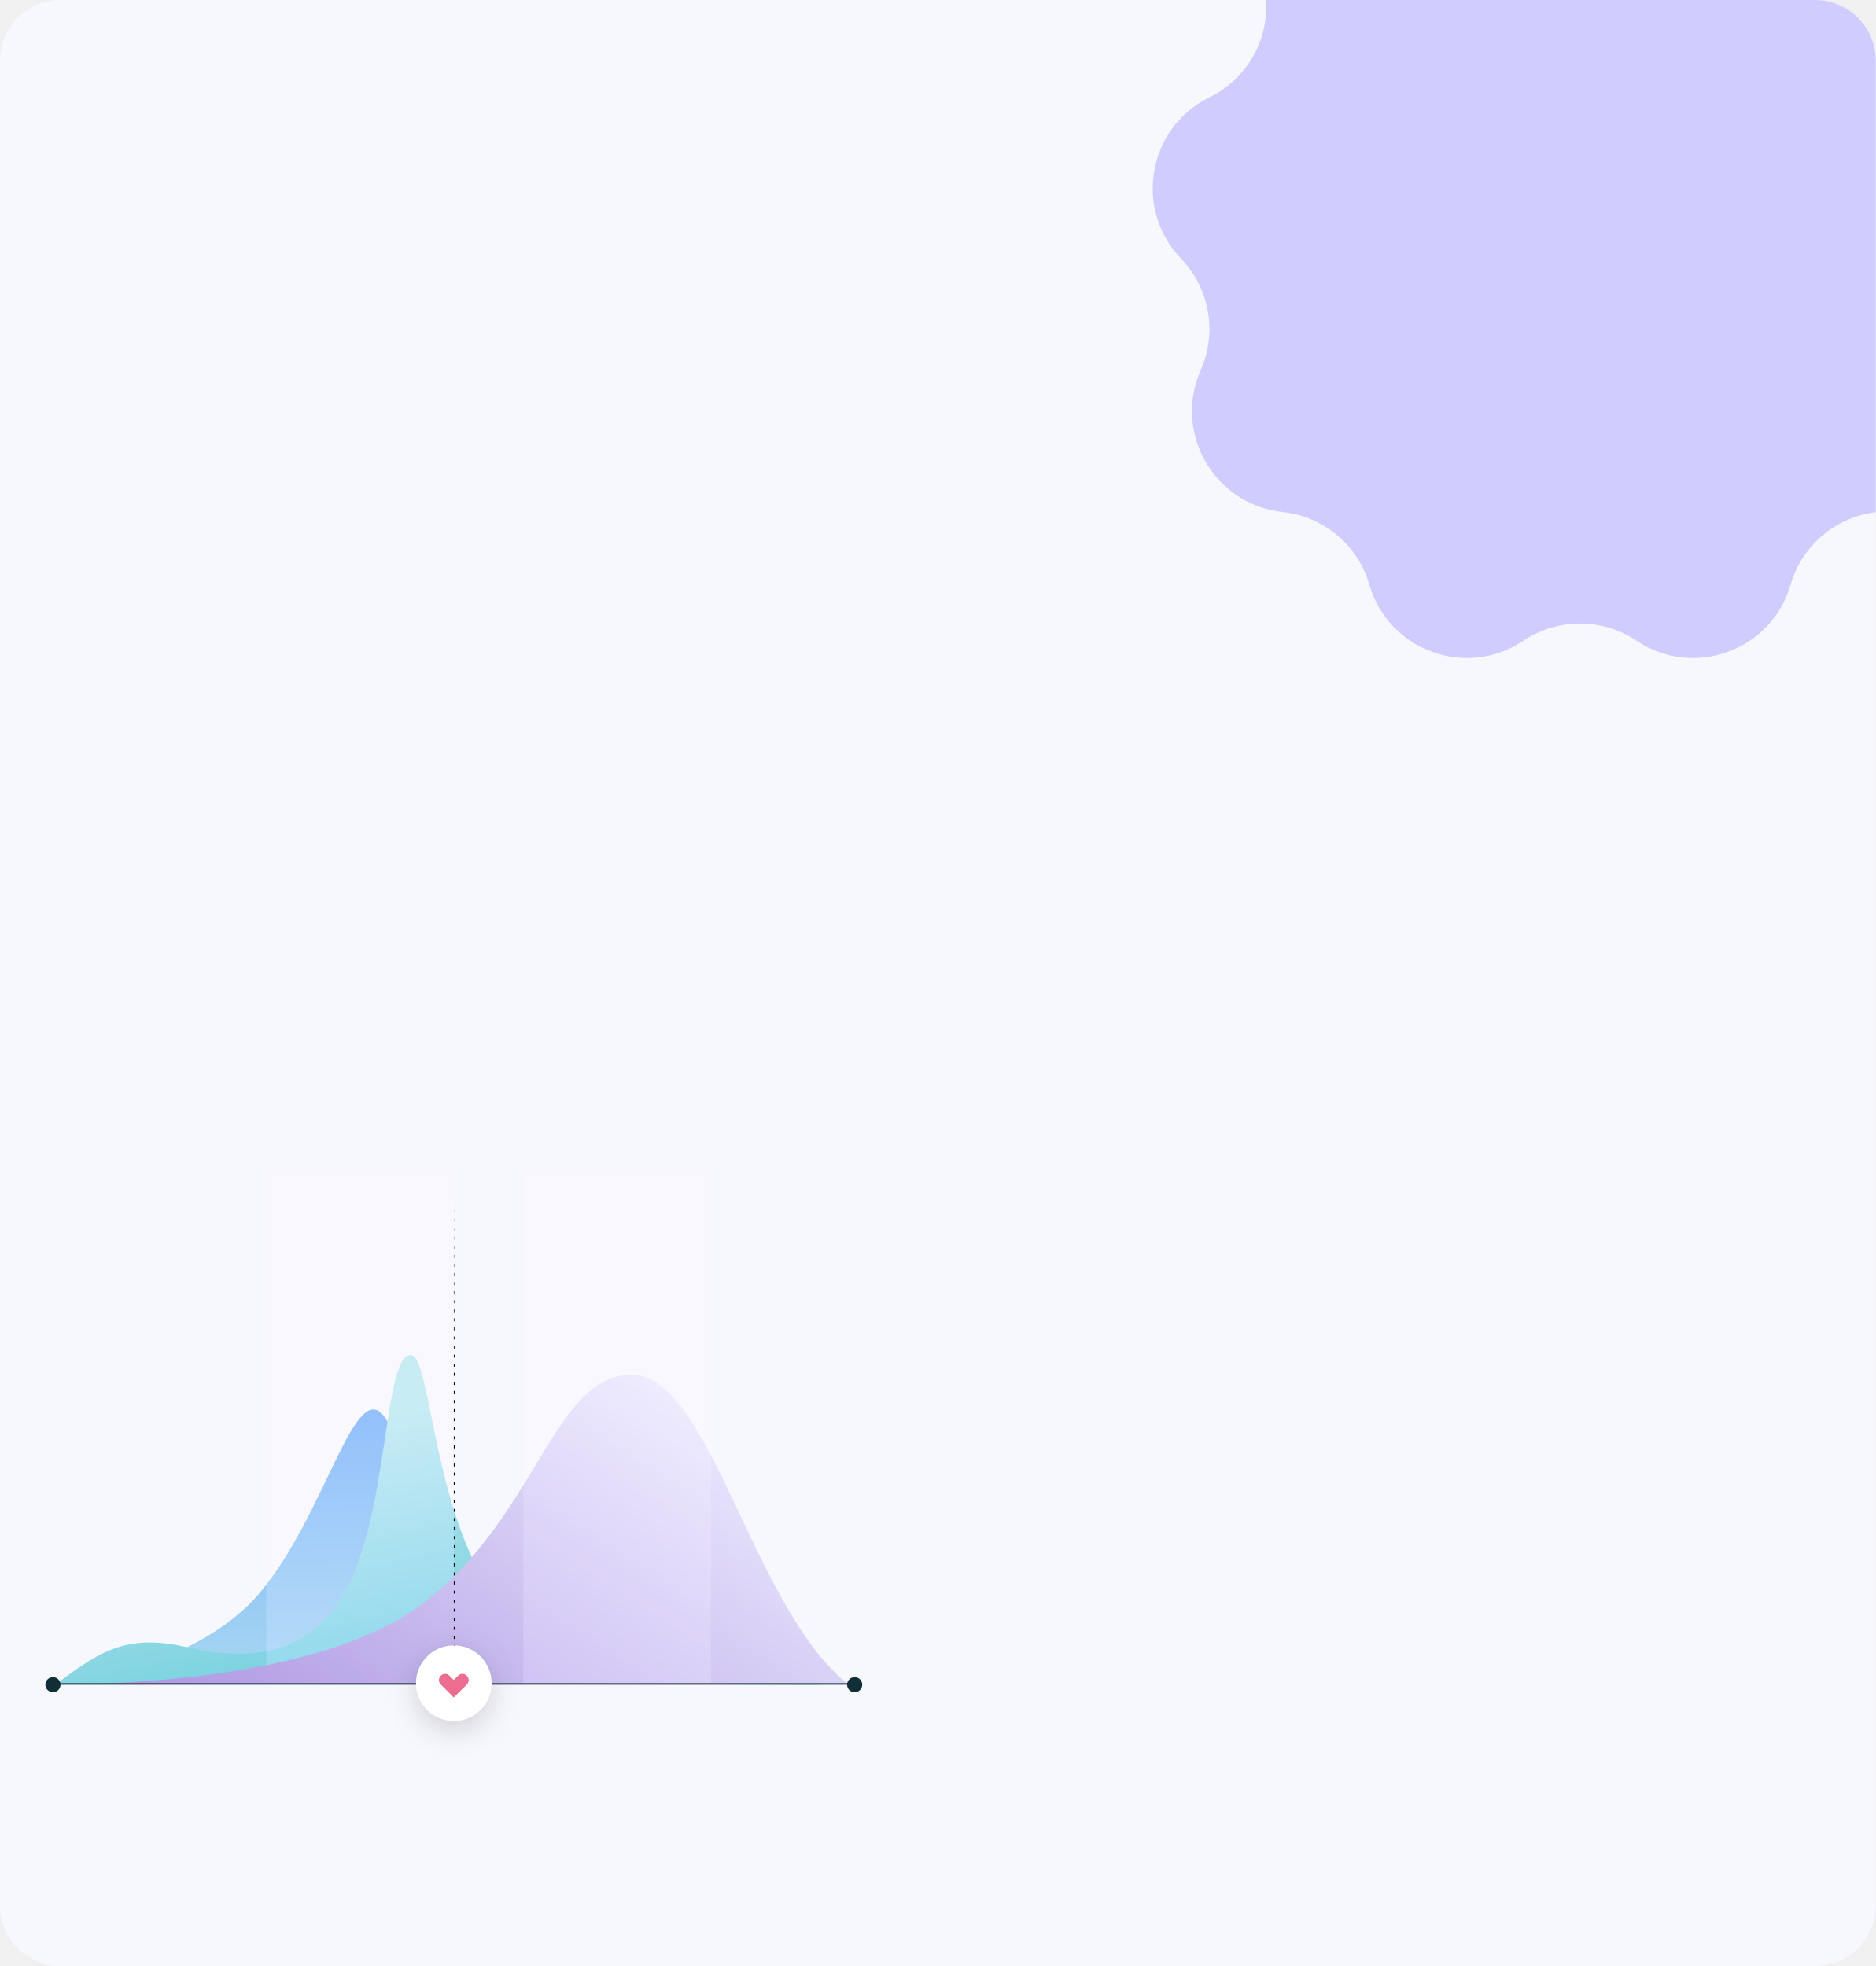
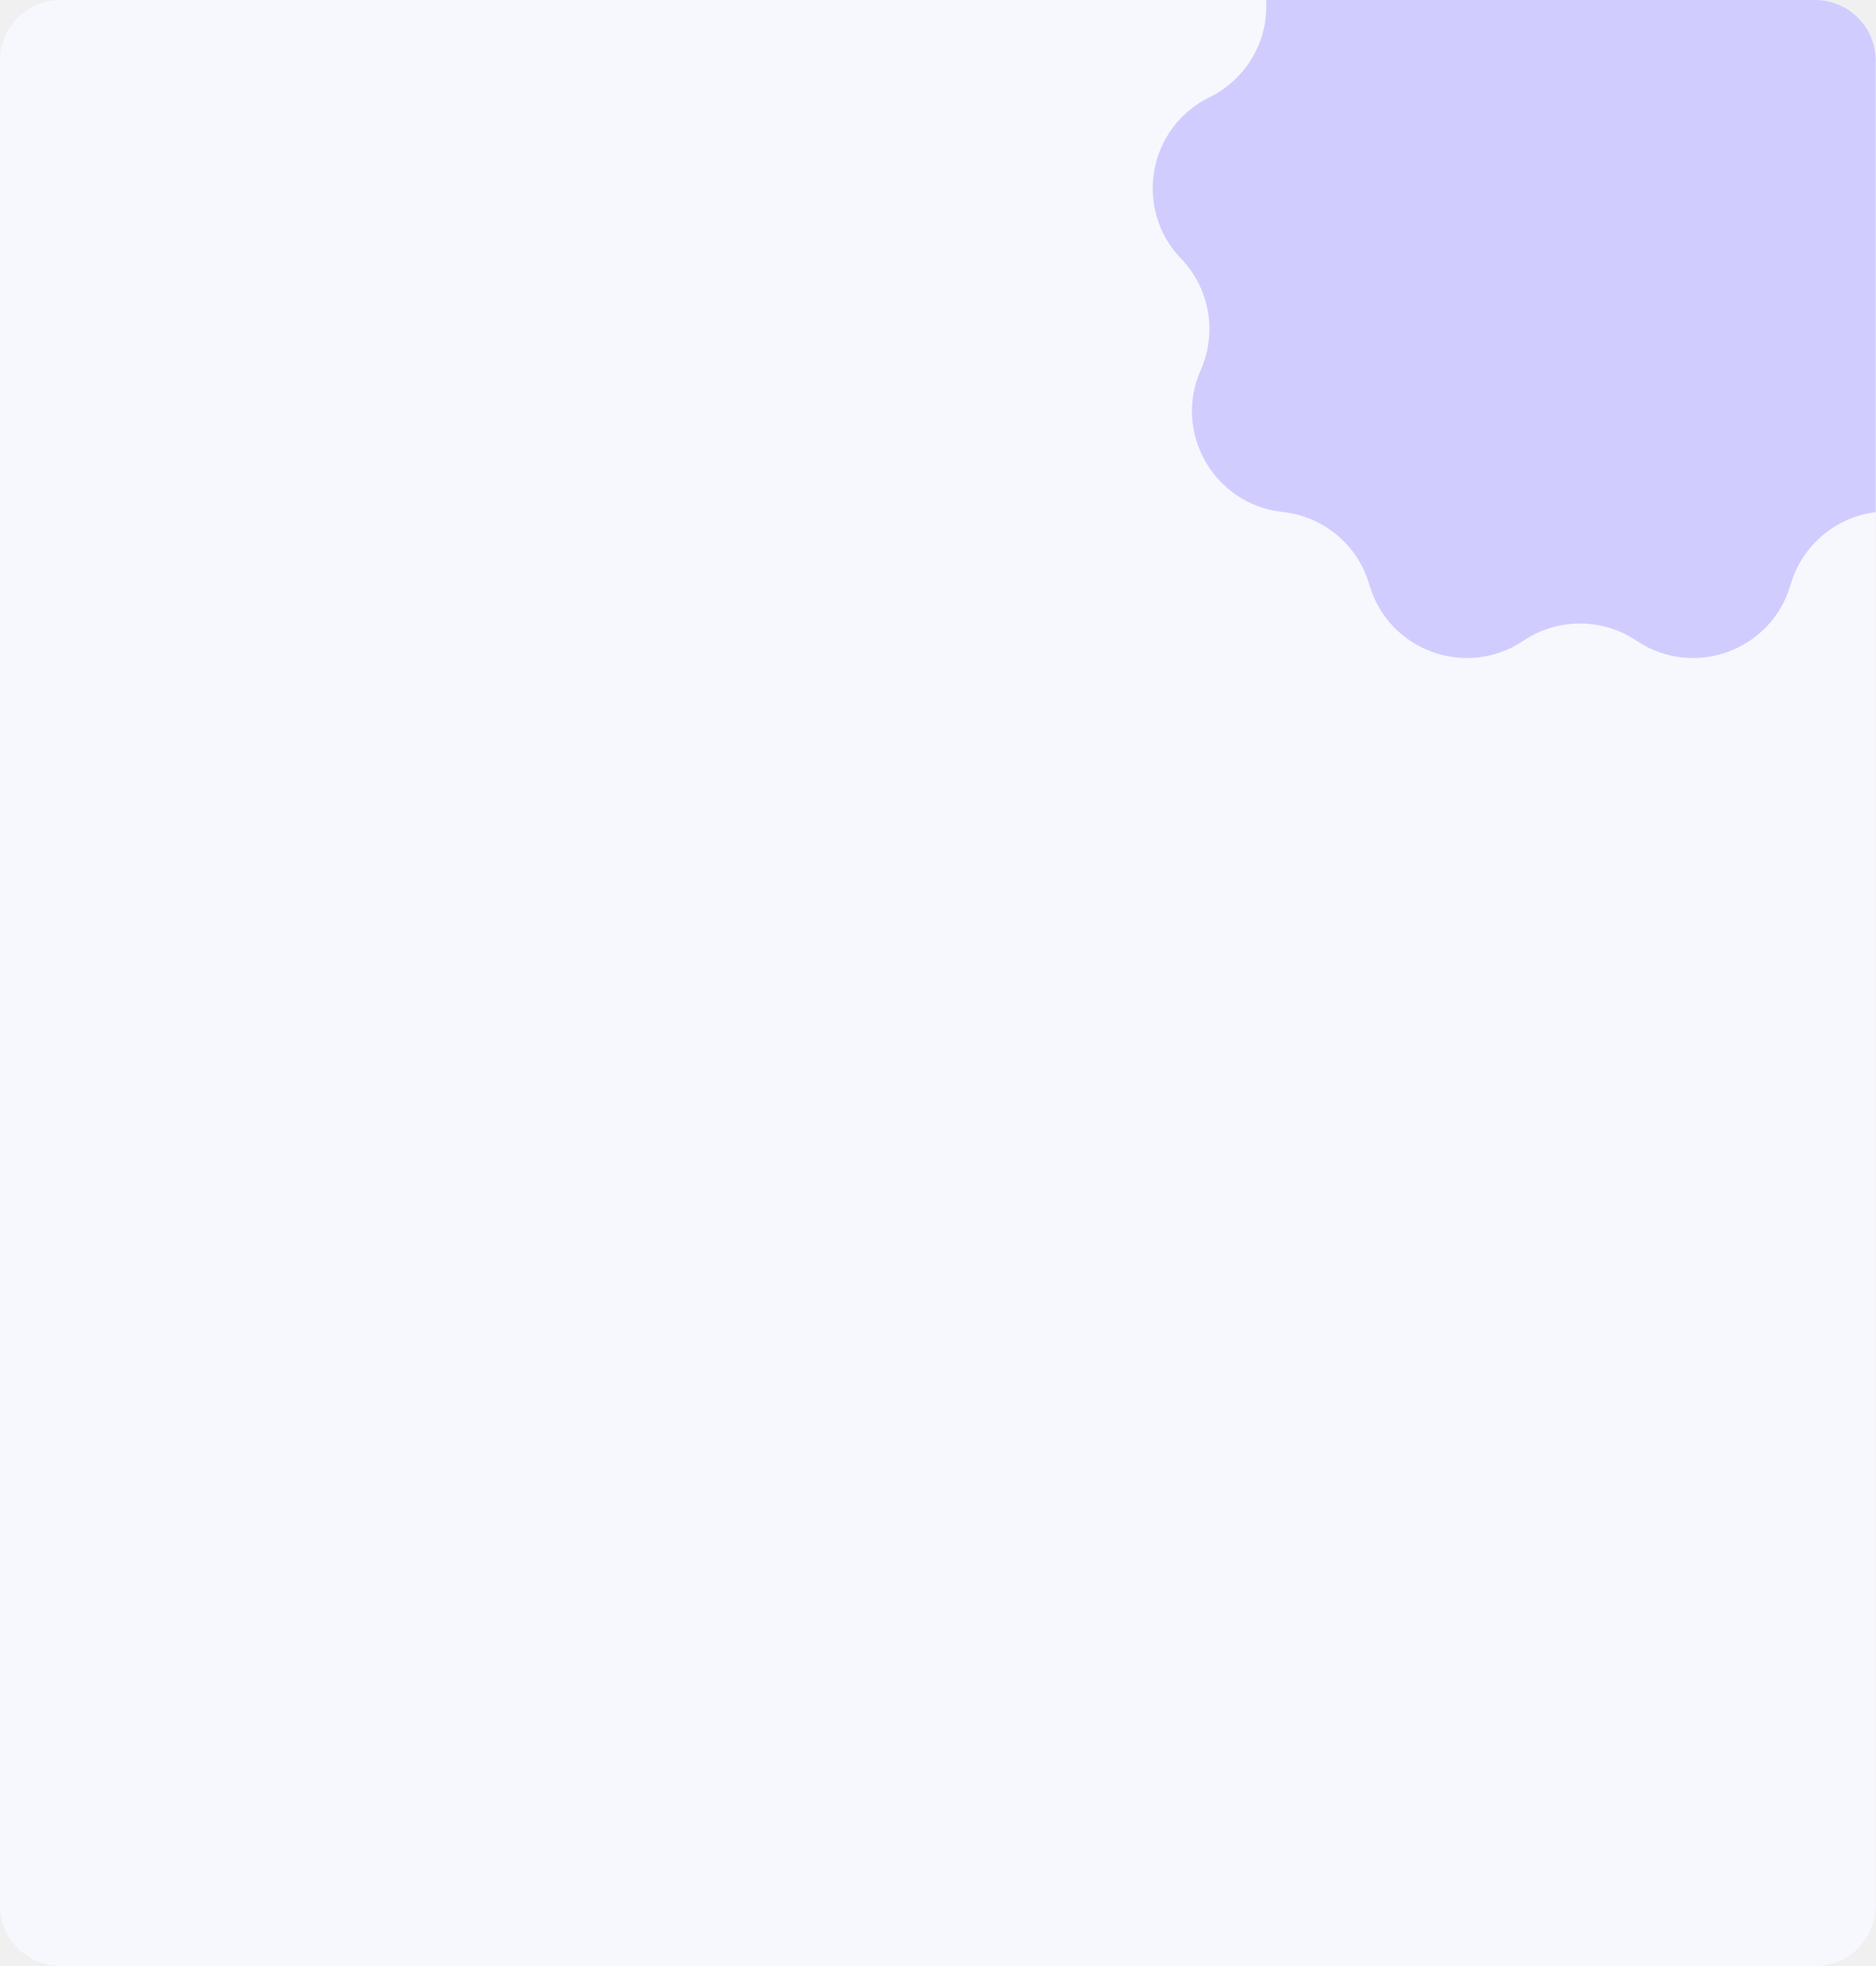
<svg xmlns="http://www.w3.org/2000/svg" width="1240" height="1300" viewBox="0 0 1240 1300" fill="none">
-   <g clip-path="url(#clip0_3_4215)">
+   <g clip-path="url(#clip0_3_4216)">
    <rect width="1240" height="1300" rx="40" fill="#F7F7FE" />
    <path d="M990.311 -95.73C1017.1 -132.453 1071.9 -132.453 1098.69 -95.73C1114.75 -73.72 1142.53 -63.61 1168.98 -70.148C1213.11 -81.057 1255.08 -45.838 1252 -0.484C1250.15 26.7 1264.93 52.299 1289.4 64.293C1330.21 84.303 1339.73 138.261 1308.22 171.025C1289.33 190.662 1284.2 219.773 1295.23 244.686C1313.63 286.251 1286.24 333.702 1241.04 338.545C1213.95 341.447 1191.3 360.448 1183.74 386.623C1171.12 430.295 1119.64 449.035 1081.9 423.691C1059.28 408.501 1029.72 408.501 1007.1 423.691C969.363 449.035 917.877 430.295 905.259 386.623C897.696 360.448 875.052 341.447 847.961 338.545C802.761 333.702 775.365 286.251 793.771 244.686C804.803 219.773 799.67 190.662 780.783 171.025C749.271 138.261 758.785 84.303 799.603 64.293C824.067 52.299 838.847 26.7 837.001 -0.484C833.922 -45.838 875.894 -81.057 920.024 -70.148C946.474 -63.61 974.251 -73.72 990.311 -95.73Z" fill="#D0CDFE" />
-     <path fill-rule="evenodd" clip-rule="evenodd" d="M37 1114C37 1114 127.966 1105.49 172.009 1052.92C216.052 1000.35 235.127 907.214 255.029 938.153C274.931 969.092 282.793 1073.1 318.41 1085.85C354.027 1098.6 374.004 1015.42 422.812 1033.22C471.62 1051.03 510.963 1109.69 556.996 1113.1C556.479 1113.01 37 1114 37 1114Z" fill="url(#paint0_linear_3_4215)" />
-     <g filter="url(#filter0_b_3_4215)">
-       <path fill-rule="evenodd" clip-rule="evenodd" d="M37 1113.78C68.573 1089.4 86.272 1080.56 124.644 1089.4C163.017 1098.23 210.113 1097.48 233.681 1041.11C257.25 984.741 254.461 896 271.62 896C288.779 896 285.802 1071.09 375.673 1089.4C465.543 1107.7 542 1114 542 1114C542 1114 46.144 1112.75 37 1113.78Z" fill="url(#paint1_linear_3_4215)" />
-     </g>
-     <g style="mix-blend-mode:hard-light">
-       <path fill-rule="evenodd" clip-rule="evenodd" d="M176 773V1114H300V773H176Z" fill="#AEAAE8" fill-opacity="0.5" />
-     </g>
-     <g filter="url(#filter1_b_3_4215)">
-       <path fill-rule="evenodd" clip-rule="evenodd" d="M33 1113.67C33 1113.67 201.929 1118.16 278.325 1061.18C354.72 1004.19 365.64 909 417.597 909C469.554 909 496.653 1061.62 560 1113.22C560 1113.43 33 1113.67 33 1113.67Z" fill="url(#paint2_linear_3_4215)" />
-     </g>
-     <g style="mix-blend-mode:hard-light">
-       <path fill-rule="evenodd" clip-rule="evenodd" d="M346 773V1114H470V773H346Z" fill="#AEAAE8" fill-opacity="0.5" />
-     </g>
-     <path d="M300.5 1113.24V793" stroke="url(#paint3_linear_3_4215)" stroke-linecap="square" stroke-dasharray="1 5" />
-     <path d="M565 1113.5H35" stroke="#112D35" stroke-linecap="square" />
-     <circle cx="35" cy="1114" r="5" fill="#112D35" />
-     <circle cx="565" cy="1114" r="5" fill="#112D35" />
-     <g style="mix-blend-mode:multiply" filter="url(#filter2_d_3_4215)">
-       <circle cx="300" cy="1113" r="25" fill="white" />
-     </g>
-     <circle cx="300" cy="1113" r="25" fill="white" />
-     <path fill-rule="evenodd" clip-rule="evenodd" d="M300 1122.47L291.367 1113.84C289.772 1112.24 289.772 1109.65 291.367 1108.06C292.96 1106.47 295.548 1106.47 297.141 1108.06L300 1110.92L302.859 1108.06C304.451 1106.47 307.04 1106.47 308.633 1108.06C310.228 1109.65 310.228 1112.24 308.633 1113.84L300 1122.47Z" fill="#EC6D8F" />
  </g>
  <defs>
-     <filter id="filter0_b_3_4215" x="9.817" y="868.817" width="559.366" height="272.366" filterUnits="userSpaceOnUse" color-interpolation-filters="sRGB">
-       <feFlood flood-opacity="0" result="BackgroundImageFix" />
-       <feGaussianBlur in="BackgroundImageFix" stdDeviation="13.591" />
-       <feComposite in2="SourceAlpha" operator="in" result="effect1_backgroundBlur_3_4215" />
-       <feBlend mode="normal" in="SourceGraphic" in2="effect1_backgroundBlur_3_4215" result="shape" />
-     </filter>
-     <filter id="filter1_b_3_4215" x="5.817" y="881.817" width="581.366" height="259.121" filterUnits="userSpaceOnUse" color-interpolation-filters="sRGB">
-       <feFlood flood-opacity="0" result="BackgroundImageFix" />
-       <feGaussianBlur in="BackgroundImageFix" stdDeviation="13.591" />
-       <feComposite in2="SourceAlpha" operator="in" result="effect1_backgroundBlur_3_4215" />
-       <feBlend mode="normal" in="SourceGraphic" in2="effect1_backgroundBlur_3_4215" result="shape" />
-     </filter>
-     <filter id="filter2_d_3_4215" x="257" y="1076" width="86" height="86" filterUnits="userSpaceOnUse" color-interpolation-filters="sRGB">
-       <feFlood flood-opacity="0" result="BackgroundImageFix" />
-       <feColorMatrix in="SourceAlpha" type="matrix" values="0 0 0 0 0 0 0 0 0 0 0 0 0 0 0 0 0 0 127 0" result="hardAlpha" />
-       <feOffset dy="6" />
-       <feGaussianBlur stdDeviation="9" />
-       <feColorMatrix type="matrix" values="0 0 0 0 0 0 0 0 0 0 0 0 0 0 0 0 0 0 0.153 0" />
-       <feBlend mode="normal" in2="BackgroundImageFix" result="effect1_dropShadow_3_4215" />
-       <feBlend mode="normal" in="SourceGraphic" in2="effect1_dropShadow_3_4215" result="shape" />
-     </filter>
-     <linearGradient id="paint0_linear_3_4215" x1="239.5" y1="918.936" x2="244.654" y2="1199.22" gradientUnits="userSpaceOnUse">
-       <stop stop-color="#78B1FA" />
-       <stop offset="1" stop-color="#BCE8ED" />
-     </linearGradient>
-     <linearGradient id="paint1_linear_3_4215" x1="188.971" y1="1263.64" x2="127.99" y2="961.083" gradientUnits="userSpaceOnUse">
-       <stop stop-color="#3BBCD4" />
-       <stop offset="1" stop-color="#BCE8ED" />
-     </linearGradient>
-     <linearGradient id="paint2_linear_3_4215" x1="33" y1="1114" x2="254.065" y2="770.334" gradientUnits="userSpaceOnUse">
-       <stop stop-color="#AA92E1" />
-       <stop offset="1" stop-color="#EEEDFF" />
-     </linearGradient>
-     <linearGradient id="paint3_linear_3_4215" x1="300.5" y1="1113.24" x2="300.5" y2="793" gradientUnits="userSpaceOnUse">
-       <stop />
-       <stop offset="0.632" />
-       <stop offset="1" stop-opacity="0.01" />
-     </linearGradient>
-     <clipPath id="clip0_3_4215">
+     <clipPath id="clip0_3_4216">
      <rect width="1240" height="1300" rx="40" fill="white" />
    </clipPath>
  </defs>
</svg>
